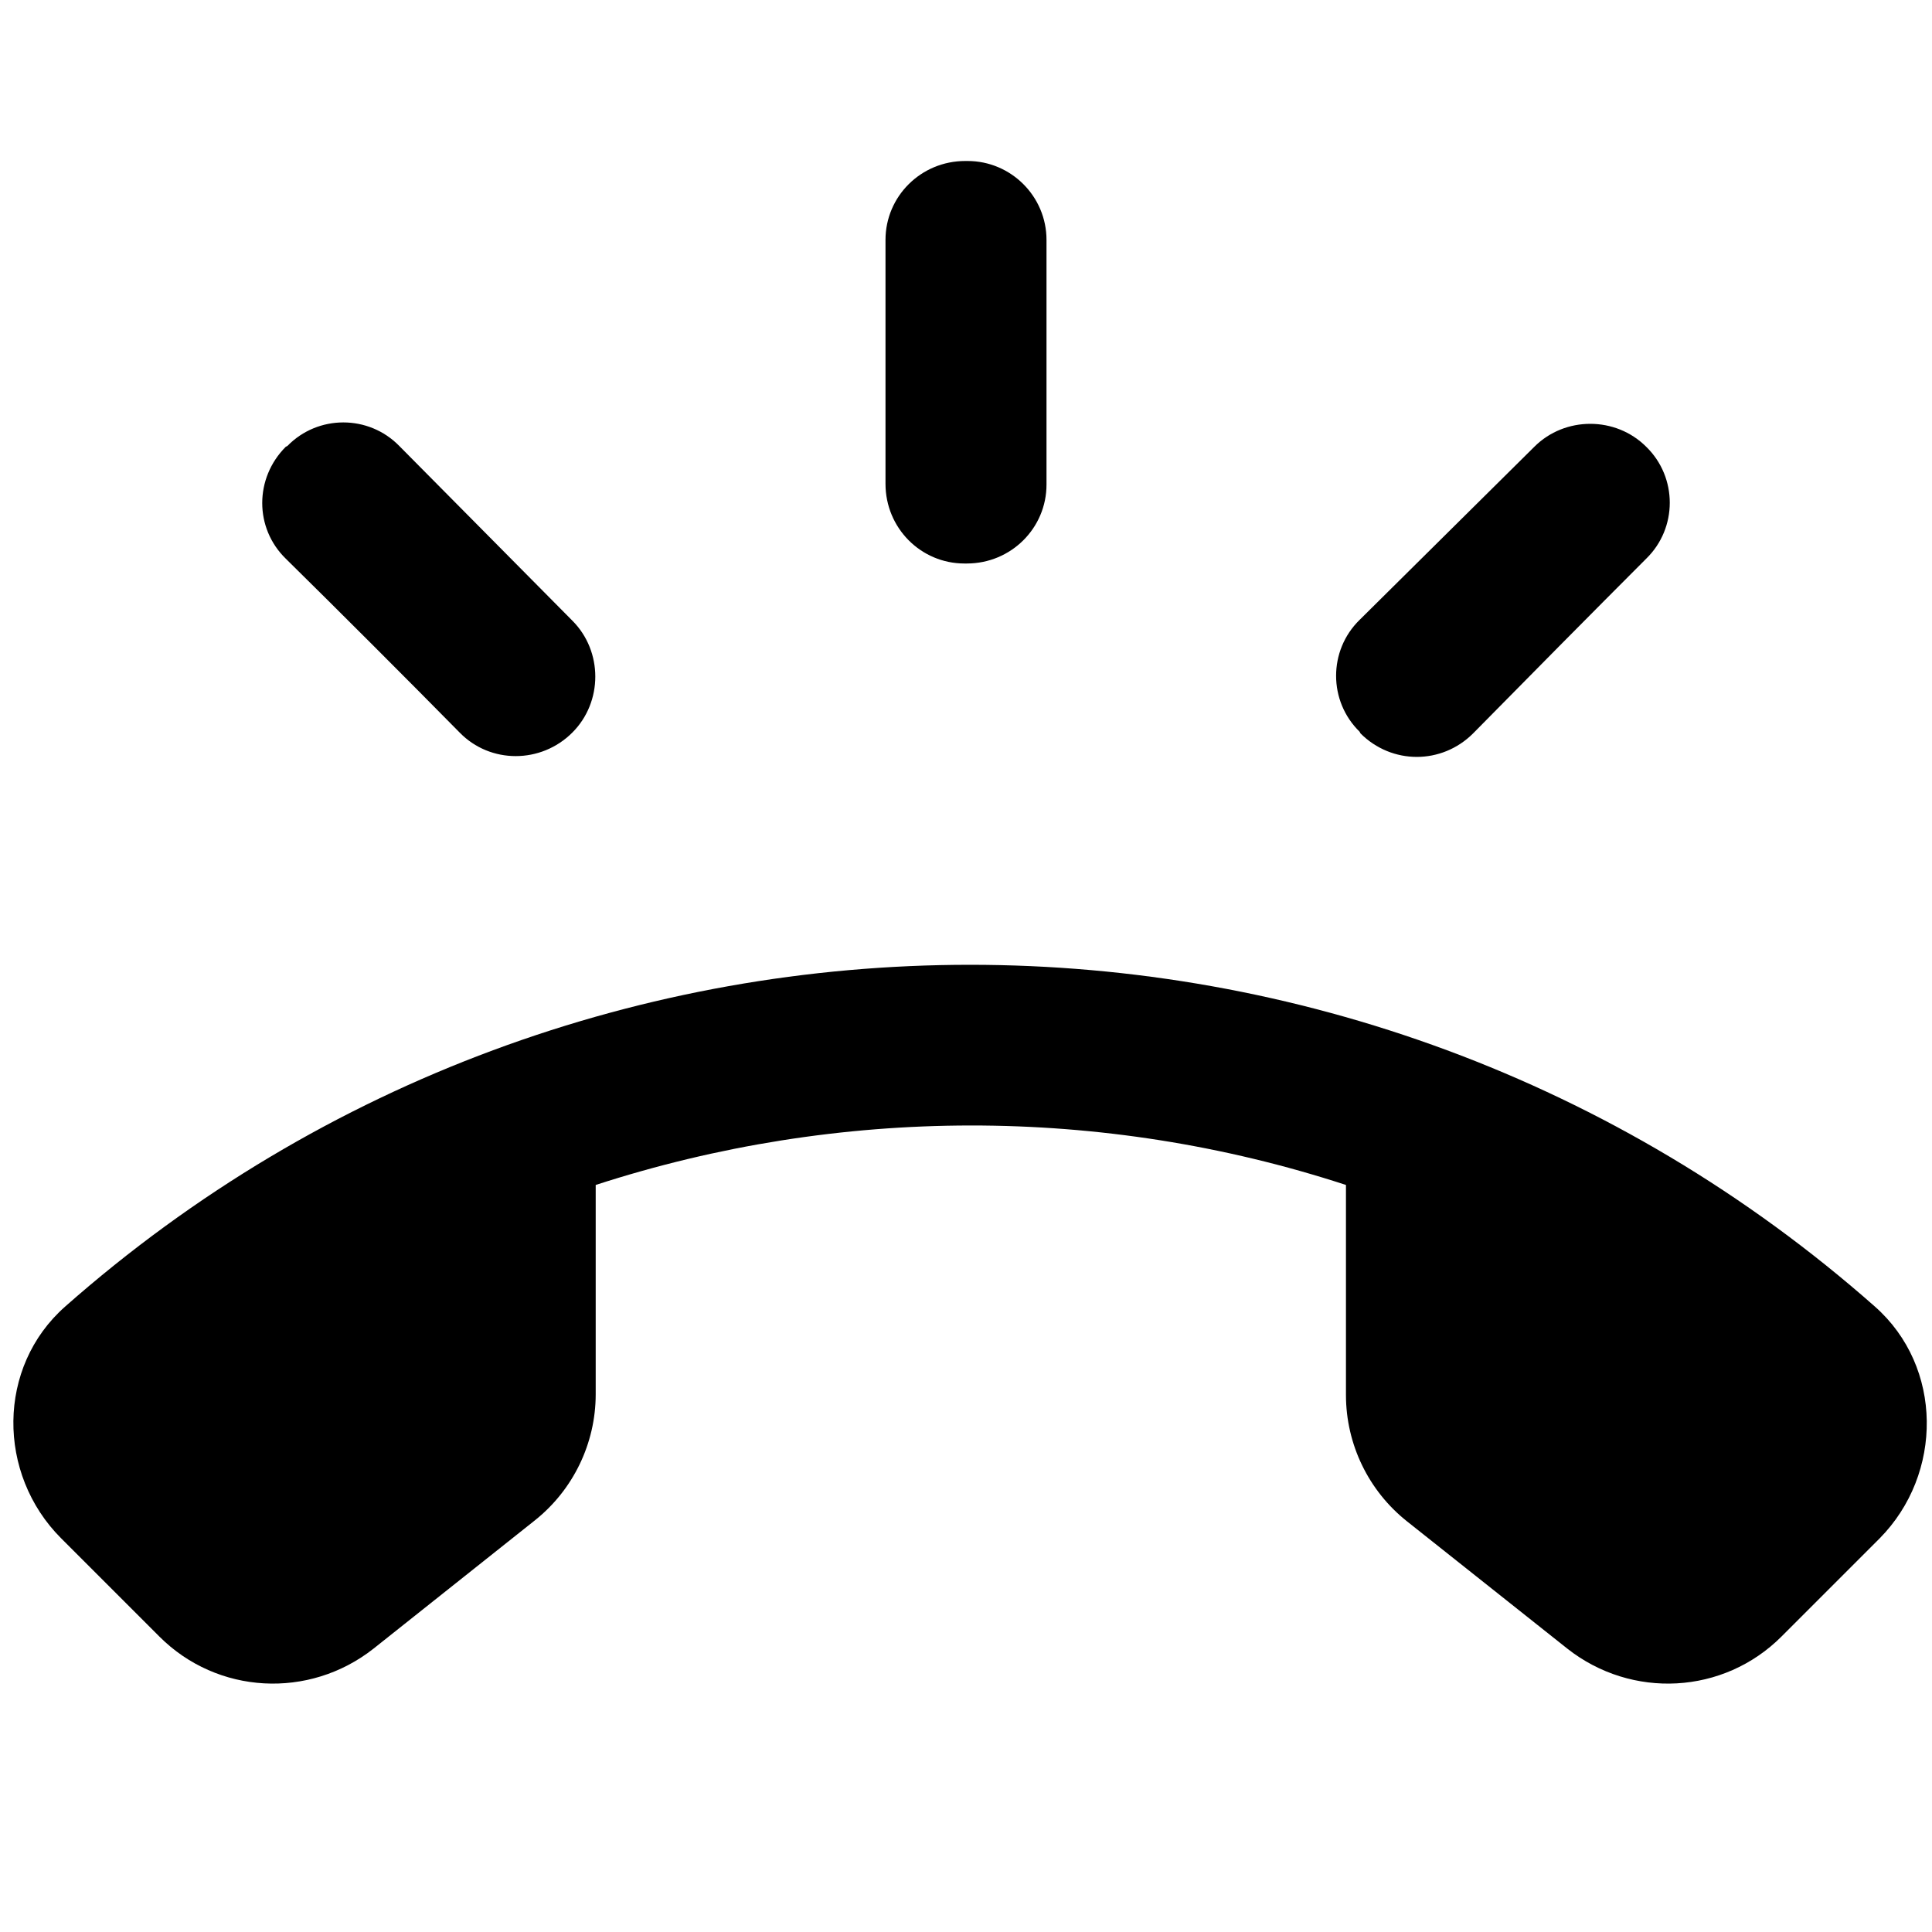
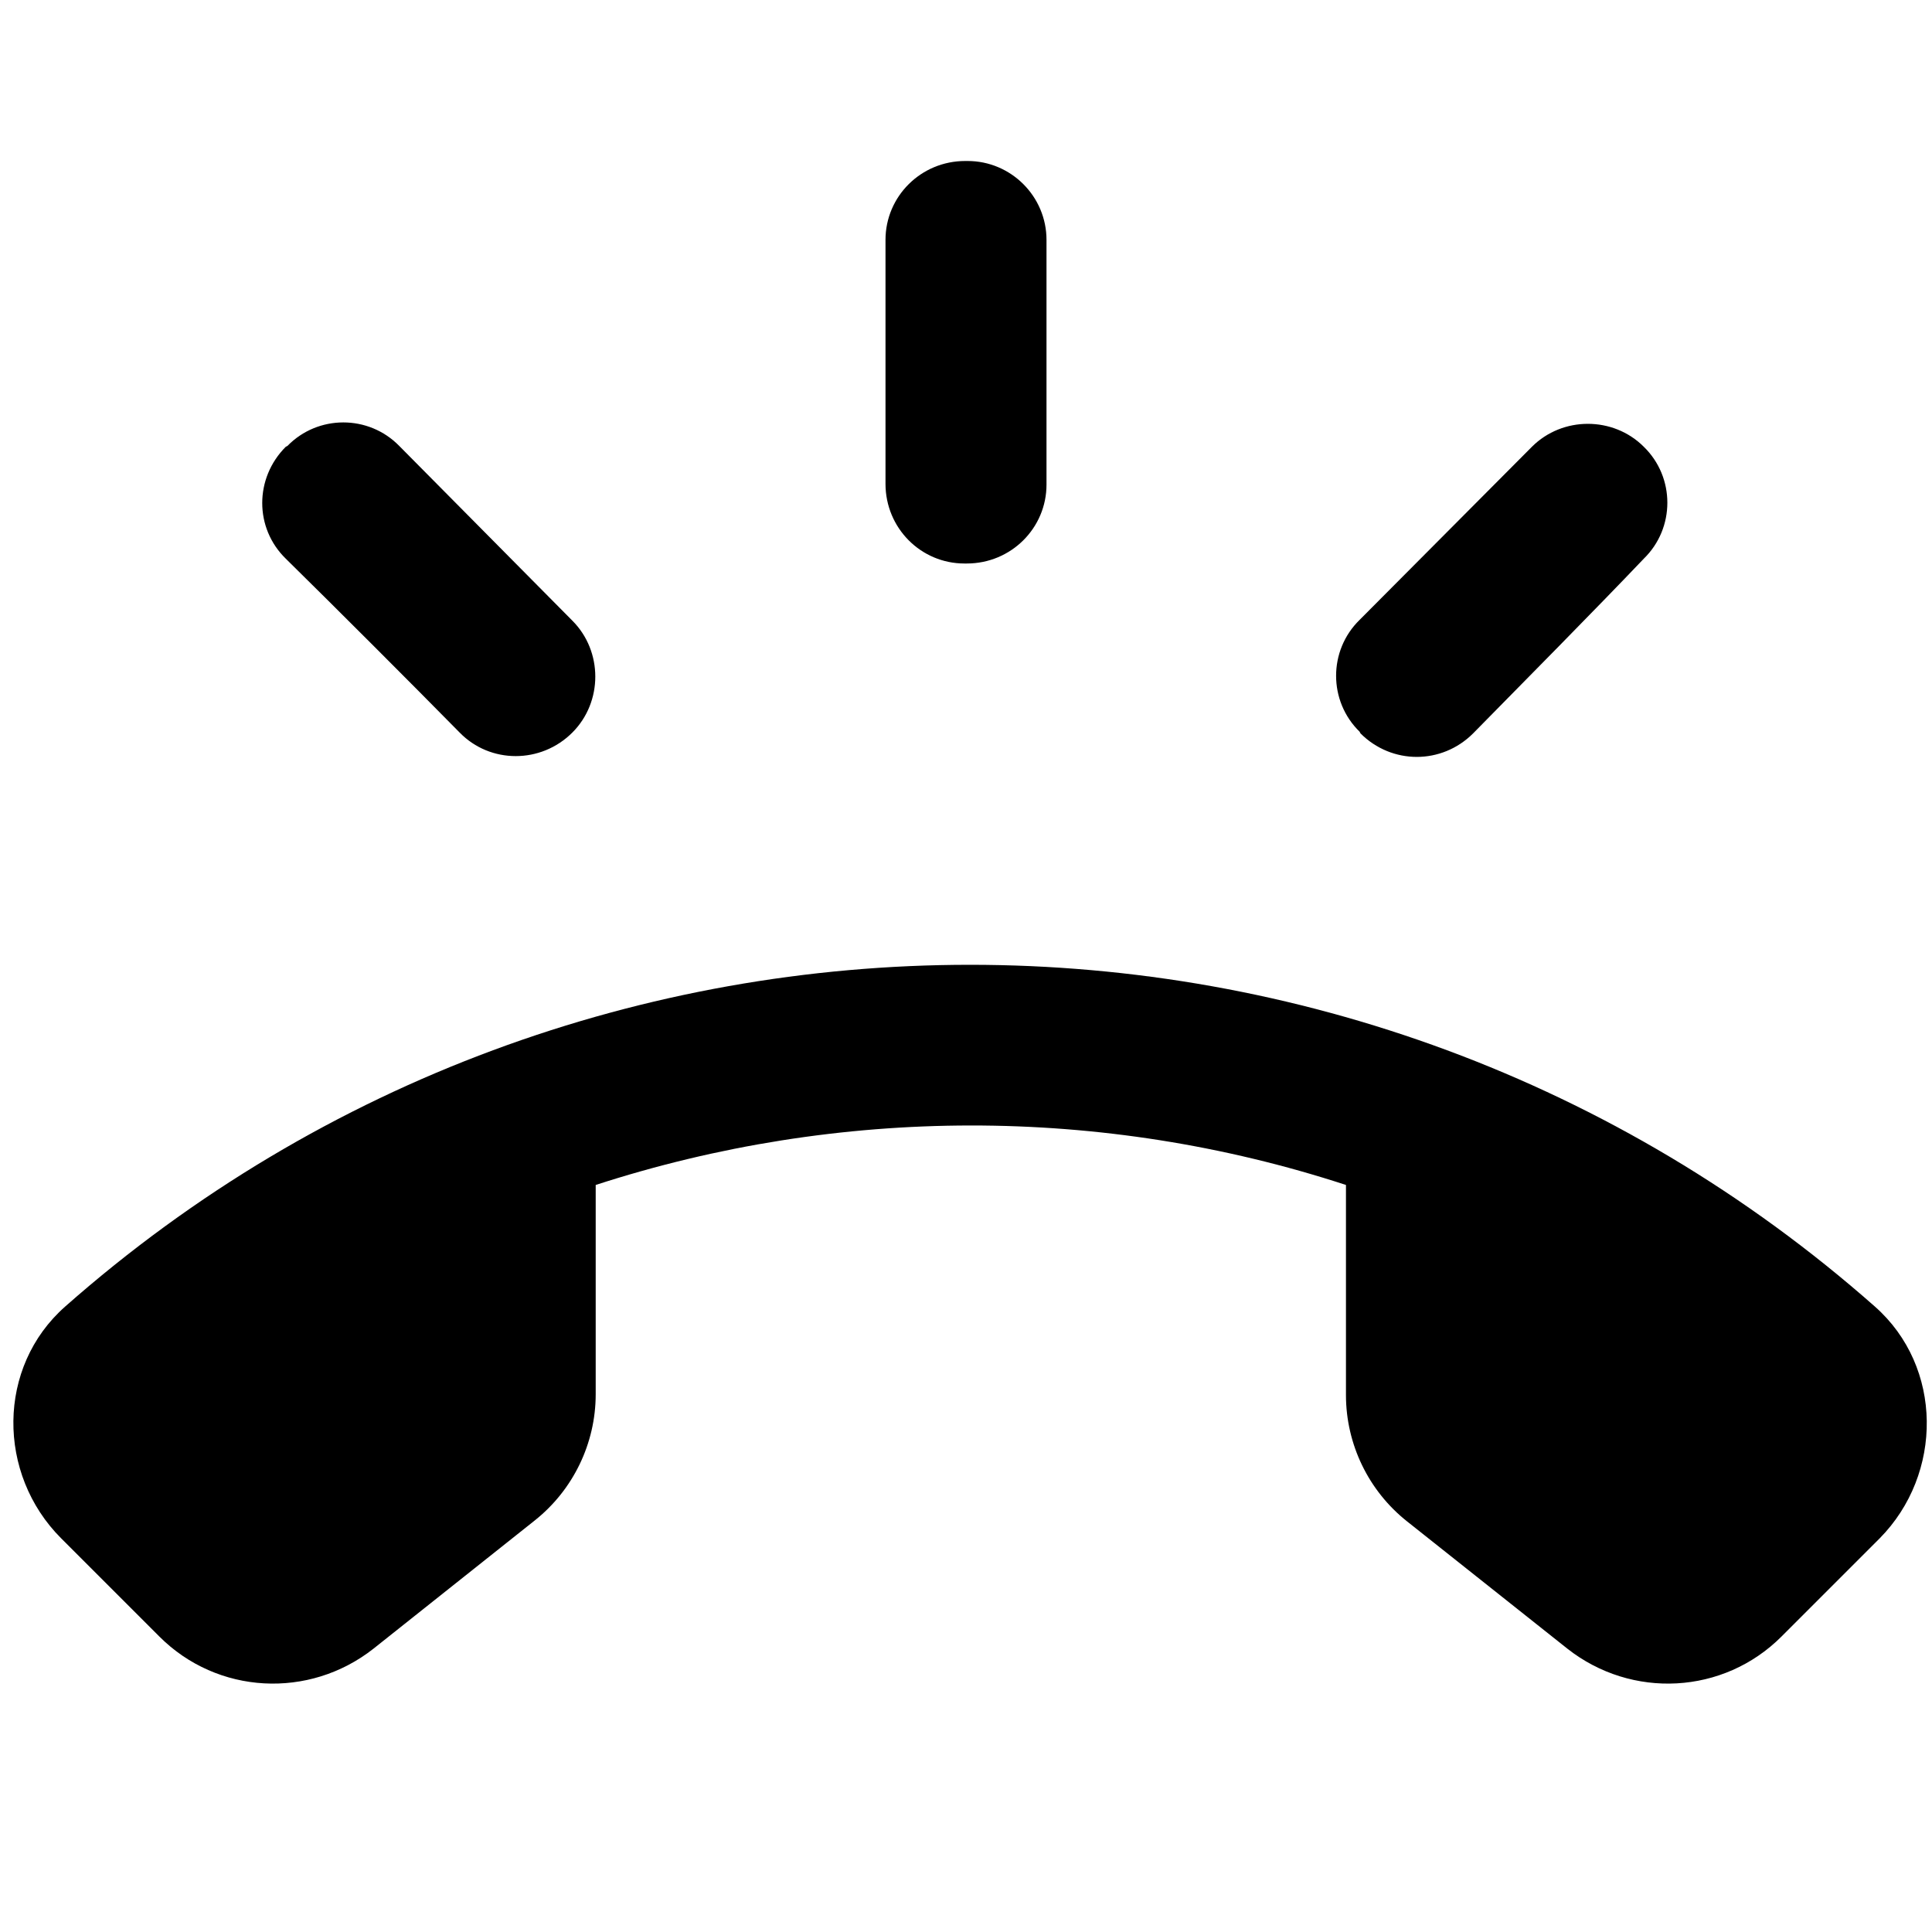
<svg xmlns="http://www.w3.org/2000/svg" width="24" height="24" viewBox="0 0 24 24">
  <path fill="none" d="M0 0h24v24H0V0z" />
-   <path d="M11.98 7h.03c.55 0 .99-.44.99-.98V2.98c0-.54-.44-.98-.98-.98h-.03c-.55 0-.99.44-.99.98v3.03c0 .55.44.99.98.99zm4.92 2.11c.39.39 1.01.39 1.4 0 .62-.63 1.52-1.54 2.15-2.17.39-.38.39-1.01 0-1.39-.38-.38-1.01-.38-1.39 0L16.89 7.7c-.39.38-.39 1.01 0 1.39l.01.02zM5.71 9.1c.38.39 1.01.39 1.4 0 .38-.38.38-1.01 0-1.39L4.96 5.54c-.38-.39-1.01-.39-1.39 0l-.02.01c-.39.39-.39 1.01 0 1.39.63.62 1.54 1.53 2.16 2.16zm17.58 7.13c-6.41-5.66-16.07-5.66-22.48 0-.85.75-.85 2.08-.05 2.88l1.22 1.22c.72.72 1.86.78 2.66.15l2-1.59c.48-.38.76-.96.76-1.57v-2.6c3.02-.98 6.29-.99 9.32 0v2.61c0 .61.28 1.19.76 1.57l1.99 1.58c.8.63 1.94.57 2.66-.15l1.22-1.22c.79-.8.79-2.13-.06-2.88z" />
+   <path d="M11.98 7h.03c.55 0 .99-.44.99-.98V2.98c0-.54-.44-.98-.98-.98h-.03c-.55 0-.99.44-.99.98v3.03c0 .55.44.99.98.99zm4.92 2.11c.39.39 1.01.39 1.4 0 .62-.63 1.52-1.54 2.12-2.17.39-.38.39-1.01 0-1.39-.38-.38-1.01-.38-1.39 0L16.89 7.7c-.39.38-.39 1.01 0 1.39l.01.02zM5.71 9.1c.38.39 1.01.39 1.4 0 .38-.38.38-1.01 0-1.39L4.96 5.54c-.38-.39-1.01-.39-1.39 0l-.02.01c-.39.39-.39 1.01 0 1.39.63.62 1.54 1.53 2.16 2.16zm17.58 7.13c-6.41-5.66-16.07-5.66-22.48 0-.85.75-.85 2.08-.05 2.88l1.22 1.22c.72.72 1.86.78 2.66.15l2-1.59c.48-.38.76-.96.76-1.57v-2.6c3.02-.98 6.29-.99 9.32 0v2.61c0 .61.28 1.19.76 1.57l1.99 1.58c.8.63 1.94.57 2.66-.15l1.22-1.22c.79-.8.79-2.13-.06-2.88z" />
</svg>
